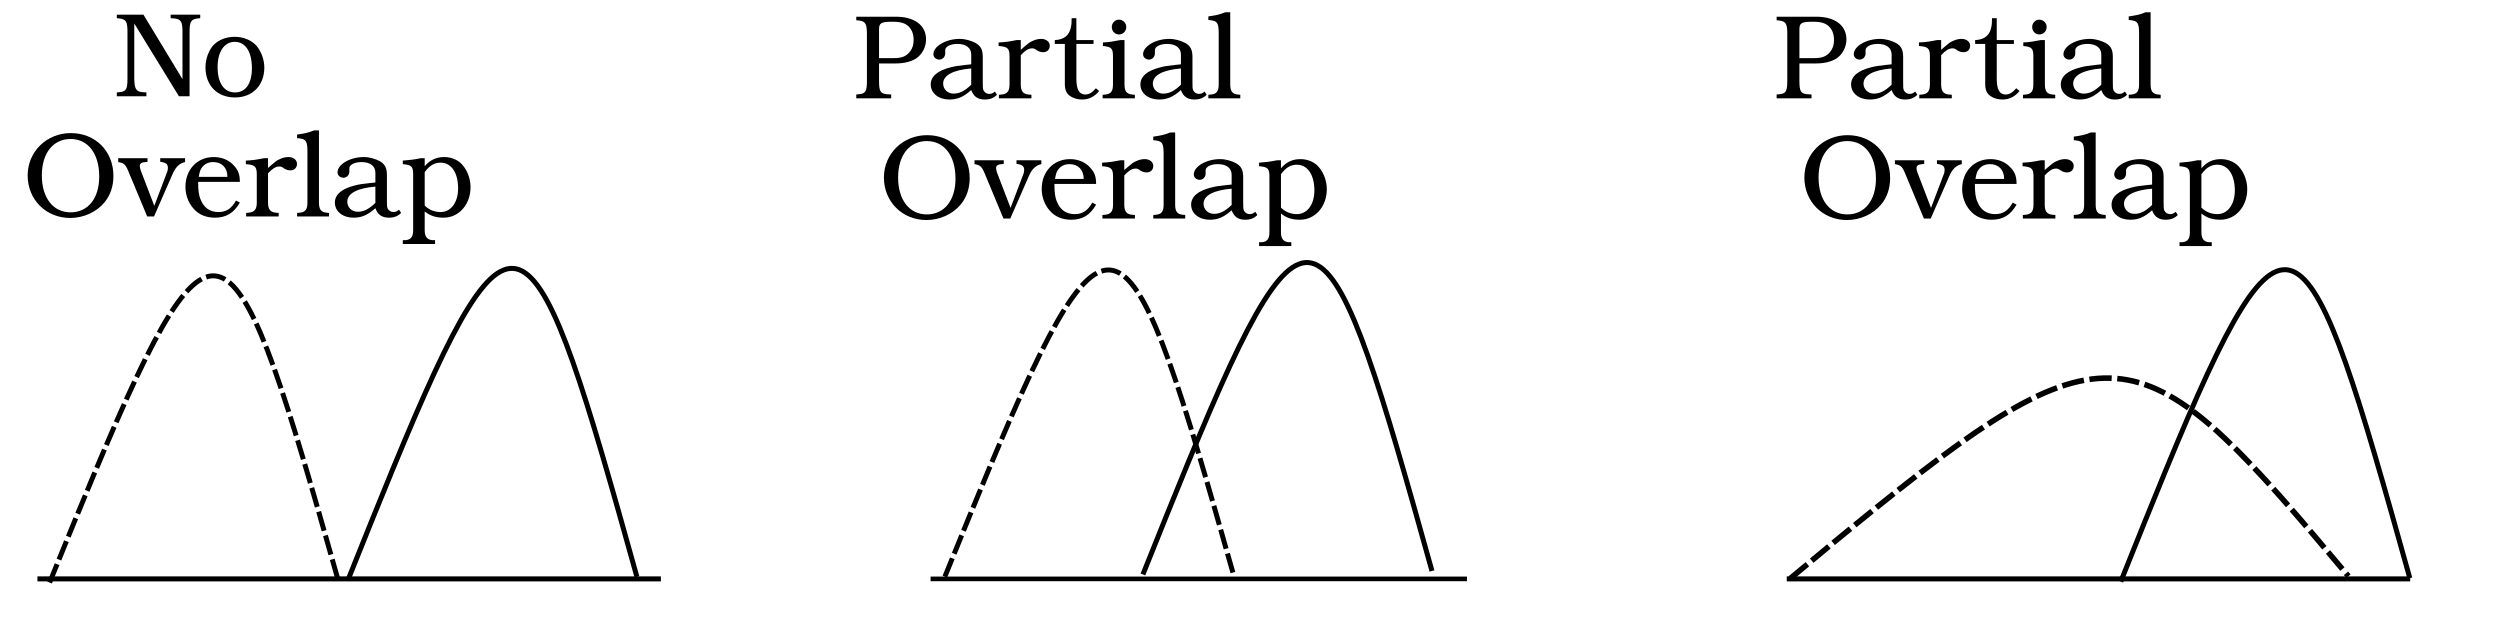
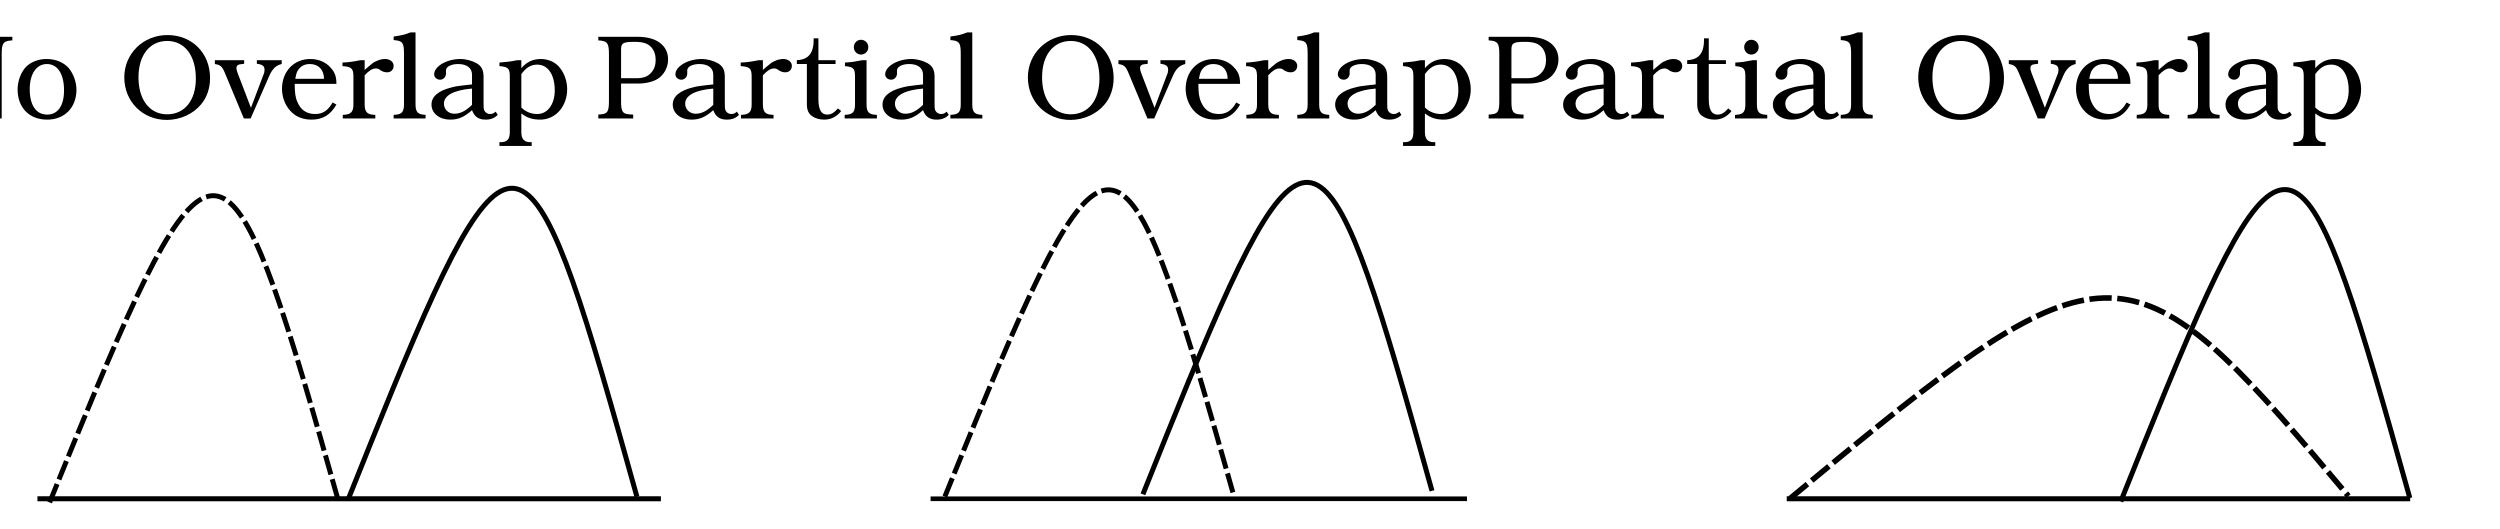
- <svg xmlns="http://www.w3.org/2000/svg" width="5.2in" height="1.3in" viewBox="0 0 132.08 33.02" version="1.1" id="svg1">
+ <svg xmlns="http://www.w3.org/2000/svg" width="5.2in" height="1.1in" viewBox="0 0 132.08 27.94" version="1.1" id="svg1">
  <defs id="defs1">
    <rect x="-162.744" y="-125.188" width="963.948" height="595.339" id="rect5" />
    <g id="id-237aa2cc-9047-474b-85be-092b252c42b2-2">
      <g id="id-9b1d0606-b366-42dd-9336-ebca83651b23-4">
        <path d="M 4.859,-2.766 C 4.922,-2.938 4.938,-3.078 4.938,-3.344 c 0,-0.641 -0.391,-1.062 -1.141,-1.062 -0.781,0 -1.297,0.516 -1.547,0.875 -0.047,-0.578 -0.469,-0.875 -0.922,-0.875 -0.453,0 -0.641,0.391 -0.734,0.562 C 0.422,-3.5 0.297,-2.906 0.297,-2.875 c 0,0.109 0.094,0.109 0.109,0.109 0.109,0 0.109,-0.016 0.172,-0.234 0.172,-0.703 0.375,-1.188 0.734,-1.188 0.156,0 0.297,0.078 0.297,0.453 0,0.219 -0.031,0.328 -0.156,0.844 L 0.875,-0.594 c -0.031,0.156 -0.094,0.391 -0.094,0.438 0,0.172 0.141,0.266 0.297,0.266 0.125,0 0.297,-0.078 0.375,-0.281 0,-0.016 0.125,-0.484 0.188,-0.734 l 0.219,-0.891 C 1.906,-2.031 1.969,-2.25 2.031,-2.469 2.047,-2.531 2.125,-2.859 2.141,-2.922 2.156,-3.016 2.469,-3.562 2.812,-3.844 3.031,-4 3.344,-4.188 3.766,-4.188 c 0.438,0 0.547,0.344 0.547,0.703 0,0.047 0,0.219 -0.109,0.625 l -1.125,4.578 c -0.031,0.125 -0.031,0.141 -0.031,0.172 0,0.141 0.109,0.266 0.266,0.266 0.312,0 0.391,-0.297 0.422,-0.406 z m 0,0" id="id-d6e86d4b-06b9-4baa-84d9-55cfc7d53292-5" />
      </g>
      <g id="id-1981db31-d913-4130-9e80-f43e0db4df01-5">
        <path d="m 2.328,-4.438 c 0,-0.188 0,-0.188 -0.203,-0.188 -0.453,0.438 -1.078,0.438 -1.359,0.438 v 0.25 c 0.156,0 0.625,0 1,-0.188 v 3.547 c 0,0.234 0,0.328 -0.688,0.328 H 0.812 V 0 c 0.125,0 0.984,-0.031 1.234,-0.031 0.219,0 1.094,0.031 1.25,0.031 V -0.25 H 3.031 c -0.703,0 -0.703,-0.094 -0.703,-0.328 z m 0,0" id="id-6aa62f4e-53b1-4ba5-846d-8a6c4e190cfd-1" />
      </g>
    </g>
    <g id="id-237aa2cc-9047-474b-85be-092b252c42b2-8">
      <g id="id-9b1d0606-b366-42dd-9336-ebca83651b23-5">
        <path d="M 4.859,-2.766 C 4.922,-2.938 4.938,-3.078 4.938,-3.344 c 0,-0.641 -0.391,-1.062 -1.141,-1.062 -0.781,0 -1.297,0.516 -1.547,0.875 -0.047,-0.578 -0.469,-0.875 -0.922,-0.875 -0.453,0 -0.641,0.391 -0.734,0.562 C 0.422,-3.5 0.297,-2.906 0.297,-2.875 c 0,0.109 0.094,0.109 0.109,0.109 0.109,0 0.109,-0.016 0.172,-0.234 0.172,-0.703 0.375,-1.188 0.734,-1.188 0.156,0 0.297,0.078 0.297,0.453 0,0.219 -0.031,0.328 -0.156,0.844 L 0.875,-0.594 c -0.031,0.156 -0.094,0.391 -0.094,0.438 0,0.172 0.141,0.266 0.297,0.266 0.125,0 0.297,-0.078 0.375,-0.281 0,-0.016 0.125,-0.484 0.188,-0.734 l 0.219,-0.891 C 1.906,-2.031 1.969,-2.25 2.031,-2.469 2.047,-2.531 2.125,-2.859 2.141,-2.922 2.156,-3.016 2.469,-3.562 2.812,-3.844 3.031,-4 3.344,-4.188 3.766,-4.188 c 0.438,0 0.547,0.344 0.547,0.703 0,0.047 0,0.219 -0.109,0.625 l -1.125,4.578 c -0.031,0.125 -0.031,0.141 -0.031,0.172 0,0.141 0.109,0.266 0.266,0.266 0.312,0 0.391,-0.297 0.422,-0.406 z m 0,0" id="id-d6e86d4b-06b9-4baa-84d9-55cfc7d53292-7" />
      </g>
      <g id="id-1981db31-d913-4130-9e80-f43e0db4df01-6">
        <path d="m 2.328,-4.438 c 0,-0.188 0,-0.188 -0.203,-0.188 -0.453,0.438 -1.078,0.438 -1.359,0.438 v 0.25 c 0.156,0 0.625,0 1,-0.188 v 3.547 c 0,0.234 0,0.328 -0.688,0.328 H 0.812 V 0 c 0.125,0 0.984,-0.031 1.234,-0.031 0.219,0 1.094,0.031 1.25,0.031 V -0.25 H 3.031 c -0.703,0 -0.703,-0.094 -0.703,-0.328 z m 0,0" id="id-6aa62f4e-53b1-4ba5-846d-8a6c4e190cfd-18" />
      </g>
    </g>
    <g id="id-9557b879-9fde-4643-8c28-37327b418c35-2">
      <g id="id-3a52fd0f-35a8-4245-853b-63c4d683aa71-3">
        <path d="M 4.859,-2.766 C 4.922,-2.938 4.938,-3.078 4.938,-3.344 c 0,-0.641 -0.391,-1.062 -1.141,-1.062 -0.781,0 -1.297,0.516 -1.547,0.875 -0.047,-0.578 -0.469,-0.875 -0.922,-0.875 -0.453,0 -0.641,0.391 -0.734,0.562 C 0.422,-3.5 0.297,-2.906 0.297,-2.875 c 0,0.109 0.094,0.109 0.109,0.109 0.109,0 0.109,-0.016 0.172,-0.234 0.172,-0.703 0.375,-1.188 0.734,-1.188 0.156,0 0.297,0.078 0.297,0.453 0,0.219 -0.031,0.328 -0.156,0.844 L 0.875,-0.594 c -0.031,0.156 -0.094,0.391 -0.094,0.438 0,0.172 0.141,0.266 0.297,0.266 0.125,0 0.297,-0.078 0.375,-0.281 0,-0.016 0.125,-0.484 0.188,-0.734 l 0.219,-0.891 C 1.906,-2.031 1.969,-2.25 2.031,-2.469 2.047,-2.531 2.125,-2.859 2.141,-2.922 2.156,-3.016 2.469,-3.562 2.812,-3.844 3.031,-4 3.344,-4.188 3.766,-4.188 c 0.438,0 0.547,0.344 0.547,0.703 0,0.047 0,0.219 -0.109,0.625 l -1.125,4.578 c -0.031,0.125 -0.031,0.141 -0.031,0.172 0,0.141 0.109,0.266 0.266,0.266 0.312,0 0.391,-0.297 0.422,-0.406 z m 0,0" id="id-262127ed-92fa-4bf9-9183-0168235a0238-3" />
      </g>
      <g id="id-008ebc28-9b35-452a-93be-611a93239981-4">
        <path d="M 3.516,-1.266 H 3.281 c -0.016,0.156 -0.094,0.562 -0.188,0.625 C 3.047,-0.594 2.516,-0.594 2.406,-0.594 H 1.125 c 0.734,-0.641 0.984,-0.844 1.391,-1.172 0.516,-0.406 1,-0.844 1,-1.5 0,-0.844 -0.734,-1.359 -1.625,-1.359 -0.859,0 -1.453,0.609 -1.453,1.25 0,0.344 0.297,0.391 0.375,0.391 0.156,0 0.359,-0.125 0.359,-0.375 0,-0.125 -0.047,-0.375 -0.406,-0.375 C 0.984,-4.219 1.453,-4.375 1.781,-4.375 c 0.703,0 1.062,0.547 1.062,1.109 0,0.609 -0.438,1.078 -0.656,1.328 L 0.516,-0.266 C 0.438,-0.203 0.438,-0.188 0.438,0 h 2.875 z m 0,0" id="id-a9b6cb73-9461-4d14-881e-0ad9b6129ad3-1" />
      </g>
    </g>
    <g id="id-53e1abb1-8b7b-4c5d-b81d-e647bc64fd39">
      <g id="id-85b42c2f-b809-4276-a2f7-9cc488ede256">
        <path d="m 2.297,-3.5 c 0.062,-0.203 0.156,-0.594 0.156,-0.641 0,-0.172 -0.125,-0.266 -0.297,-0.266 -0.016,0 -0.297,0.016 -0.391,0.359 l -1.438,5.766 c -0.031,0.125 -0.031,0.141 -0.031,0.172 0,0.141 0.109,0.266 0.281,0.266 0.203,0 0.328,-0.188 0.344,-0.219 C 0.969,1.859 1.094,1.328 1.469,-0.203 1.797,0.062 2.25,0.109 2.438,0.109 c 0.703,0 1.094,-0.453 1.328,-0.734 0.094,0.453 0.469,0.734 0.906,0.734 0.344,0 0.578,-0.234 0.734,-0.547 0.172,-0.359 0.297,-0.969 0.297,-0.984 0,-0.109 -0.094,-0.109 -0.125,-0.109 -0.094,0 -0.109,0.047 -0.141,0.188 -0.156,0.641 -0.344,1.234 -0.75,1.234 -0.266,0 -0.297,-0.266 -0.297,-0.453 0,-0.219 0.109,-0.688 0.188,-1.047 L 4.859,-2.688 C 4.891,-2.828 5,-3.203 5.031,-3.359 5.078,-3.594 5.188,-3.969 5.188,-4.031 c 0,-0.172 -0.141,-0.266 -0.297,-0.266 -0.047,0 -0.312,0.016 -0.391,0.344 l -0.469,1.875 c -0.109,0.5 -0.219,0.906 -0.25,1.016 -0.016,0.047 -0.484,0.953 -1.297,0.953 -0.5,0 -0.734,-0.328 -0.734,-0.875 0,-0.281 0.062,-0.562 0.141,-0.844 z m 0,0" id="id-a738865e-125c-47eb-920b-fdfac7a38edf" />
      </g>
      <g id="id-23a113f8-a081-426b-9c61-aa8d019970d4">
        <path d="m 2.328,-4.438 c 0,-0.188 0,-0.188 -0.203,-0.188 -0.453,0.438 -1.078,0.438 -1.359,0.438 v 0.25 c 0.156,0 0.625,0 1,-0.188 v 3.547 c 0,0.234 0,0.328 -0.688,0.328 H 0.812 V 0 c 0.125,0 0.984,-0.031 1.234,-0.031 0.219,0 1.094,0.031 1.25,0.031 V -0.25 H 3.031 c -0.703,0 -0.703,-0.094 -0.703,-0.328 z m 0,0" id="id-290a0646-60d6-42ab-813e-f85fc7fe229a" />
      </g>
    </g>
    <g id="id-4077d690-7dc9-4a3d-8022-992769306c7f">
      <g id="id-b1be593c-198d-416f-8704-0d00607c63e8">
        <path d="m 2.297,-3.5 c 0.062,-0.203 0.156,-0.594 0.156,-0.641 0,-0.172 -0.125,-0.266 -0.297,-0.266 -0.016,0 -0.297,0.016 -0.391,0.359 l -1.438,5.766 c -0.031,0.125 -0.031,0.141 -0.031,0.172 0,0.141 0.109,0.266 0.281,0.266 0.203,0 0.328,-0.188 0.344,-0.219 C 0.969,1.859 1.094,1.328 1.469,-0.203 1.797,0.062 2.25,0.109 2.438,0.109 c 0.703,0 1.094,-0.453 1.328,-0.734 0.094,0.453 0.469,0.734 0.906,0.734 0.344,0 0.578,-0.234 0.734,-0.547 0.172,-0.359 0.297,-0.969 0.297,-0.984 0,-0.109 -0.094,-0.109 -0.125,-0.109 -0.094,0 -0.109,0.047 -0.141,0.188 -0.156,0.641 -0.344,1.234 -0.75,1.234 -0.266,0 -0.297,-0.266 -0.297,-0.453 0,-0.219 0.109,-0.688 0.188,-1.047 L 4.859,-2.688 C 4.891,-2.828 5,-3.203 5.031,-3.359 5.078,-3.594 5.188,-3.969 5.188,-4.031 c 0,-0.172 -0.141,-0.266 -0.297,-0.266 -0.047,0 -0.312,0.016 -0.391,0.344 l -0.469,1.875 c -0.109,0.5 -0.219,0.906 -0.25,1.016 -0.016,0.047 -0.484,0.953 -1.297,0.953 -0.5,0 -0.734,-0.328 -0.734,-0.875 0,-0.281 0.062,-0.562 0.141,-0.844 z m 0,0" id="id-35c0f069-87e4-4407-b88f-8ecb26466e53" />
      </g>
      <g id="id-f08bc2e0-8998-4f19-a435-bcdce39b4044">
        <path d="M 3.516,-1.266 H 3.281 c -0.016,0.156 -0.094,0.562 -0.188,0.625 C 3.047,-0.594 2.516,-0.594 2.406,-0.594 H 1.125 c 0.734,-0.641 0.984,-0.844 1.391,-1.172 0.516,-0.406 1,-0.844 1,-1.5 0,-0.844 -0.734,-1.359 -1.625,-1.359 -0.859,0 -1.453,0.609 -1.453,1.25 0,0.344 0.297,0.391 0.375,0.391 0.156,0 0.359,-0.125 0.359,-0.375 0,-0.125 -0.047,-0.375 -0.406,-0.375 C 0.984,-4.219 1.453,-4.375 1.781,-4.375 c 0.703,0 1.062,0.547 1.062,1.109 0,0.609 -0.438,1.078 -0.656,1.328 L 0.516,-0.266 C 0.438,-0.203 0.438,-0.188 0.438,0 h 2.875 z m 0,0" id="id-a4f6a5f4-ebd8-4b09-992f-d821be5e40d8" />
      </g>
    </g>
    <g id="id-bab95e3a-1ab6-4e31-b0f7-5e7543a59d4c">
      <g id="id-d033603e-5614-4c27-9405-0b2fd9b97f1b">
        <path d="m 2.297,-3.5 c 0.062,-0.203 0.156,-0.594 0.156,-0.641 0,-0.172 -0.125,-0.266 -0.297,-0.266 -0.016,0 -0.297,0.016 -0.391,0.359 l -1.438,5.766 c -0.031,0.125 -0.031,0.141 -0.031,0.172 0,0.141 0.109,0.266 0.281,0.266 0.203,0 0.328,-0.188 0.344,-0.219 C 0.969,1.859 1.094,1.328 1.469,-0.203 1.797,0.062 2.25,0.109 2.438,0.109 c 0.703,0 1.094,-0.453 1.328,-0.734 0.094,0.453 0.469,0.734 0.906,0.734 0.344,0 0.578,-0.234 0.734,-0.547 0.172,-0.359 0.297,-0.969 0.297,-0.984 0,-0.109 -0.094,-0.109 -0.125,-0.109 -0.094,0 -0.109,0.047 -0.141,0.188 -0.156,0.641 -0.344,1.234 -0.75,1.234 -0.266,0 -0.297,-0.266 -0.297,-0.453 0,-0.219 0.109,-0.688 0.188,-1.047 L 4.859,-2.688 C 4.891,-2.828 5,-3.203 5.031,-3.359 5.078,-3.594 5.188,-3.969 5.188,-4.031 c 0,-0.172 -0.141,-0.266 -0.297,-0.266 -0.047,0 -0.312,0.016 -0.391,0.344 l -0.469,1.875 c -0.109,0.5 -0.219,0.906 -0.25,1.016 -0.016,0.047 -0.484,0.953 -1.297,0.953 -0.5,0 -0.734,-0.328 -0.734,-0.875 0,-0.281 0.062,-0.562 0.141,-0.844 z m 0,0" id="id-b6009300-3a39-4987-b1b8-5b8400a0e70a" />
      </g>
      <g id="id-53227421-c0c6-4583-a5d7-fae3cb6f9baa">
        <path d="M 6.734,-2.266 C 6.844,-2.328 6.922,-2.375 6.922,-2.5 c 0,-0.109 -0.078,-0.156 -0.188,-0.219 L 1.203,-5.312 C 1.078,-5.391 1.062,-5.391 1.031,-5.391 c -0.109,0 -0.203,0.094 -0.203,0.203 0,0.094 0.047,0.156 0.188,0.219 L 6.25,-2.5 1.016,-0.016 c -0.141,0.062 -0.188,0.125 -0.188,0.219 0,0.109 0.094,0.203 0.203,0.203 0.031,0 0.047,0 0.172,-0.078 z m 0,0" id="id-0ba2fa40-b85e-4386-82f1-564d3b764367" />
      </g>
      <g id="id-0c84fb92-a27f-4ea1-bddf-020c8c7ef02e">
        <path d="m 2.328,-4.438 c 0,-0.188 0,-0.188 -0.203,-0.188 -0.453,0.438 -1.078,0.438 -1.359,0.438 v 0.25 c 0.156,0 0.625,0 1,-0.188 v 3.547 c 0,0.234 0,0.328 -0.688,0.328 H 0.812 V 0 c 0.125,0 0.984,-0.031 1.234,-0.031 0.219,0 1.094,0.031 1.25,0.031 V -0.25 H 3.031 c -0.703,0 -0.703,-0.094 -0.703,-0.328 z m 0,0" id="id-ec4684e2-0f29-438f-9abe-27283d66e68f" />
      </g>
      <g id="id-63d230cd-32ae-4f4b-b788-da64f470e6ed">
        <path d="M 3.516,-1.266 H 3.281 c -0.016,0.156 -0.094,0.562 -0.188,0.625 C 3.047,-0.594 2.516,-0.594 2.406,-0.594 H 1.125 c 0.734,-0.641 0.984,-0.844 1.391,-1.172 0.516,-0.406 1,-0.844 1,-1.5 0,-0.844 -0.734,-1.359 -1.625,-1.359 -0.859,0 -1.453,0.609 -1.453,1.25 0,0.344 0.297,0.391 0.375,0.391 0.156,0 0.359,-0.125 0.359,-0.375 0,-0.125 -0.047,-0.375 -0.406,-0.375 C 0.984,-4.219 1.453,-4.375 1.781,-4.375 c 0.703,0 1.062,0.547 1.062,1.109 0,0.609 -0.438,1.078 -0.656,1.328 L 0.516,-0.266 C 0.438,-0.203 0.438,-0.188 0.438,0 h 2.875 z m 0,0" id="id-1a70475b-093e-4e3f-979f-4fd97915439e" />
      </g>
    </g>
  </defs>
  <g id="layer1">
    <text xml:space="preserve" style="font-size:4.939px;line-height:1.25;font-family:Arial;-inkscape-font-specification:'Arial, Normal';font-variant-ligatures:none;text-align:center;text-anchor:middle;stroke-width:0.265" x="59.989" y="91.455" id="text2">
      <tspan id="tspan2" style="stroke-width:0.265" x="59.989" y="91.455" />
    </text>
    <text xml:space="preserve" style="font-size:4.939px;line-height:1.25;font-family:Arial;-inkscape-font-specification:'Arial, Normal';font-variant-ligatures:none;text-align:center;text-anchor:middle;stroke-width:0.265" x="104.704" y="52.076" id="text3">
      <tspan id="tspan3" style="stroke-width:0.265" x="104.704" y="52.076" />
    </text>
    <text xml:space="preserve" style="font-size:4.939px;line-height:1.25;font-family:Arial;-inkscape-font-specification:'Arial, Normal';font-variant-ligatures:none;text-align:center;text-anchor:middle;stroke-width:0.265" x="164.101" y="91.523" id="text2-5">
      <tspan id="tspan2-1" style="stroke-width:0.265" x="164.101" y="91.523" />
    </text>
    <text xml:space="preserve" style="font-size:4.939px;line-height:1.25;font-family:Arial;-inkscape-font-specification:'Arial, Normal';font-variant-ligatures:none;text-align:center;text-anchor:middle;stroke-width:0.265" x="208.817" y="52.144" id="text3-7">
      <tspan id="tspan3-1" style="stroke-width:0.265" x="208.817" y="52.144" />
    </text>
-     <text xml:space="preserve" style="font-size:6.35px;line-height:1;font-family:'Bookman Old Style';-inkscape-font-specification:'Bookman Old Style, Normal';font-variant-ligatures:none;text-align:center;writing-mode:lr-tb;direction:ltr;text-anchor:middle;fill:#000000;stroke-width:0.28" x="18.217" y="5.087" id="text1">
-       <tspan id="tspan1" style="stroke-width:0.28" x="18.217" y="5.087">No </tspan>
-       <tspan style="stroke-width:0.28" x="18.217" y="11.437" id="tspan6">Overlap</tspan>
+     <text xml:space="preserve" style="font-size:6.35px;line-height:1;font-family:'Bookman Old Style';-inkscape-font-specification:'Bookman Old Style, Normal';font-variant-ligatures:none;text-align:center;writing-mode:lr-tb;direction:ltr;text-anchor:middle;fill:#000000;stroke-width:0.28" x="18.217" y="6.257" id="text1">
+       <tspan id="tspan1" style="stroke-width:0.28" x="18.217" y="6.257">No Overlap</tspan>
    </text>
-     <text xml:space="preserve" style="font-size:6.35px;line-height:1;font-family:'Bookman Old Style';-inkscape-font-specification:'Bookman Old Style, Normal';font-variant-ligatures:none;text-align:center;writing-mode:lr-tb;direction:ltr;text-anchor:middle;fill:#000000;stroke-width:0.28" x="63.457" y="5.198" id="text4">
-       <tspan id="tspan4" style="stroke-width:0.28" x="63.457" y="5.198">Partial </tspan>
-       <tspan style="stroke-width:0.28" x="63.457" y="11.548" id="tspan7">Overlap</tspan>
+     <text xml:space="preserve" style="font-size:6.35px;line-height:1;font-family:'Bookman Old Style';-inkscape-font-specification:'Bookman Old Style, Normal';font-variant-ligatures:none;text-align:center;writing-mode:lr-tb;direction:ltr;text-anchor:middle;fill:#000000;stroke-width:0.28" x="59.753" y="6.257" id="text4">
+       <tspan id="tspan4" style="stroke-width:0.28" x="59.753" y="6.257">Partial Overlap</tspan>
    </text>
-     <text xml:space="preserve" style="font-size:6.35px;line-height:1;font-family:'Bookman Old Style';-inkscape-font-specification:'Bookman Old Style, Normal';font-variant-ligatures:none;text-align:center;writing-mode:lr-tb;direction:ltr;text-anchor:middle;fill:#000000;stroke-width:0.28" x="112.083" y="5.198" id="text5">
-       <tspan id="tspan5" style="stroke-width:0.28" x="112.083" y="5.198">Partial </tspan>
-       <tspan style="stroke-width:0.28" x="112.083" y="11.548" id="tspan8">Overlap</tspan>
+     <text xml:space="preserve" style="font-size:6.35px;line-height:1;font-family:'Bookman Old Style';-inkscape-font-specification:'Bookman Old Style, Normal';font-variant-ligatures:none;text-align:center;writing-mode:lr-tb;direction:ltr;text-anchor:middle;fill:#000000;stroke-width:0.28" x="106.791" y="6.257" id="text5">
+       <tspan id="tspan5" style="stroke-width:0.28" x="106.791" y="6.257">Partial Overlap</tspan>
    </text>
-     <path style="fill:none;fill-rule:evenodd;stroke:#000000;stroke-width:0.265px;stroke-linecap:butt;stroke-linejoin:miter;stroke-opacity:1" d="M 1.978,30.584 H 34.917" id="path5" />
-     <path style="fill:none;fill-rule:evenodd;stroke:#000000;stroke-width:0.245px;stroke-linecap:butt;stroke-linejoin:miter;stroke-opacity:1" d="M 49.165,30.584 H 77.504" id="path5-2" />
-     <path style="fill:none;fill-rule:evenodd;stroke:#000000;stroke-width:0.265px;stroke-linecap:butt;stroke-linejoin:miter;stroke-opacity:1" d="M 94.397,30.584 H 127.336" id="path5-1" />
-     <path style="fill:none;fill-rule:evenodd;stroke:#000000;stroke-width:0.262px;stroke-linecap:butt;stroke-linejoin:miter;stroke-dasharray:1.048, 0.262;stroke-dashoffset:0;stroke-opacity:1" d="m 2.621,30.778 c 0.866,-2.136 1.65,-4.06 2.367,-5.772 C 11.521,9.39 12.409,11.342 17.85,30.597" id="path6" />
-     <path style="fill:none;fill-rule:evenodd;stroke:#000000;stroke-width:0.265px;stroke-linecap:butt;stroke-linejoin:miter;stroke-dasharray:none;stroke-dashoffset:0;stroke-opacity:1" d="m 18.377,30.659 c 0.868,-2.172 1.655,-4.128 2.373,-5.87 6.552,-15.88 7.443,-13.894 12.9,5.686" id="path6-5" />
-     <path style="fill:none;fill-rule:evenodd;stroke:#000000;stroke-width:0.262px;stroke-linecap:butt;stroke-linejoin:miter;stroke-dasharray:1.048, 0.262;stroke-dashoffset:0;stroke-opacity:1" d="m 49.918,30.468 c 0.866,-2.136 1.65,-4.06 2.367,-5.772 6.533,-15.616 7.421,-13.663 12.862,5.591" id="path6-1" />
-     <path style="fill:none;fill-rule:evenodd;stroke:#000000;stroke-width:0.265px;stroke-linecap:butt;stroke-linejoin:miter;stroke-dasharray:none;stroke-dashoffset:0;stroke-opacity:1" d="m 60.382,30.35 c 0.868,-2.172 1.655,-4.128 2.373,-5.87 6.552,-15.88 7.443,-13.894 12.9,5.686" id="path6-5-4" />
-     <path style="fill:none;fill-rule:evenodd;stroke:#000000;stroke-width:0.295px;stroke-linecap:butt;stroke-linejoin:miter;stroke-dasharray:1.179, 0.295;stroke-dashoffset:0;stroke-opacity:1" d="m 94.581,30.562 c 1.676,-1.395 3.195,-2.652 4.583,-3.771 12.651,-10.201 14.371,-8.925 24.908,3.652" id="path6-1-2" />
-     <path style="fill:none;fill-rule:evenodd;stroke:#000000;stroke-width:0.265px;stroke-linecap:butt;stroke-linejoin:miter;stroke-dasharray:none;stroke-dashoffset:0;stroke-opacity:1" d="m 112.043,30.728 c 0.868,-2.172 1.655,-4.128 2.373,-5.87 6.552,-15.88 7.443,-13.894 12.9,5.686" id="path6-5-4-1" />
+     <path style="fill:none;fill-rule:evenodd;stroke:#000000;stroke-width:0.265px;stroke-linecap:butt;stroke-linejoin:miter;stroke-opacity:1" d="M 1.978,26.351 H 34.917" id="path5" />
+     <path style="fill:none;fill-rule:evenodd;stroke:#000000;stroke-width:0.245px;stroke-linecap:butt;stroke-linejoin:miter;stroke-opacity:1" d="M 49.165,26.351 H 77.504" id="path5-2" />
+     <path style="fill:none;fill-rule:evenodd;stroke:#000000;stroke-width:0.265px;stroke-linecap:butt;stroke-linejoin:miter;stroke-opacity:1" d="M 94.397,26.351 H 127.336" id="path5-1" />
+     <path style="fill:none;fill-rule:evenodd;stroke:#000000;stroke-width:0.262px;stroke-linecap:butt;stroke-linejoin:miter;stroke-dasharray:1.048, 0.262;stroke-dashoffset:0;stroke-opacity:1" d="m 2.621,26.545 c 0.866,-2.136 1.65,-4.06 2.367,-5.772 C 11.521,5.156 12.409,7.109 17.85,26.364" id="path6" />
+     <path style="fill:none;fill-rule:evenodd;stroke:#000000;stroke-width:0.265px;stroke-linecap:butt;stroke-linejoin:miter;stroke-dasharray:none;stroke-dashoffset:0;stroke-opacity:1" d="m 18.377,26.426 c 0.868,-2.172 1.655,-4.128 2.373,-5.87 6.552,-15.88 7.443,-13.894 12.9,5.686" id="path6-5" />
+     <path style="fill:none;fill-rule:evenodd;stroke:#000000;stroke-width:0.262px;stroke-linecap:butt;stroke-linejoin:miter;stroke-dasharray:1.048, 0.262;stroke-dashoffset:0;stroke-opacity:1" d="m 49.918,26.235 c 0.866,-2.136 1.65,-4.06 2.367,-5.772 6.533,-15.616 7.421,-13.663 12.862,5.591" id="path6-1" />
+     <path style="fill:none;fill-rule:evenodd;stroke:#000000;stroke-width:0.265px;stroke-linecap:butt;stroke-linejoin:miter;stroke-dasharray:none;stroke-dashoffset:0;stroke-opacity:1" d="m 60.382,26.116 c 0.868,-2.172 1.655,-4.128 2.373,-5.87 6.552,-15.88 7.443,-13.894 12.9,5.686" id="path6-5-4" />
+     <path style="fill:none;fill-rule:evenodd;stroke:#000000;stroke-width:0.295px;stroke-linecap:butt;stroke-linejoin:miter;stroke-dasharray:1.179, 0.295;stroke-dashoffset:0;stroke-opacity:1" d="m 94.581,26.329 c 1.676,-1.395 3.195,-2.652 4.583,-3.771 12.651,-10.201 14.371,-8.925 24.908,3.652" id="path6-1-2" />
+     <path style="fill:none;fill-rule:evenodd;stroke:#000000;stroke-width:0.265px;stroke-linecap:butt;stroke-linejoin:miter;stroke-dasharray:none;stroke-dashoffset:0;stroke-opacity:1" d="m 112.043,26.495 c 0.868,-2.172 1.655,-4.128 2.373,-5.87 6.552,-15.88 7.443,-13.894 12.9,5.686" id="path6-5-4-1" />
  </g>
</svg>
